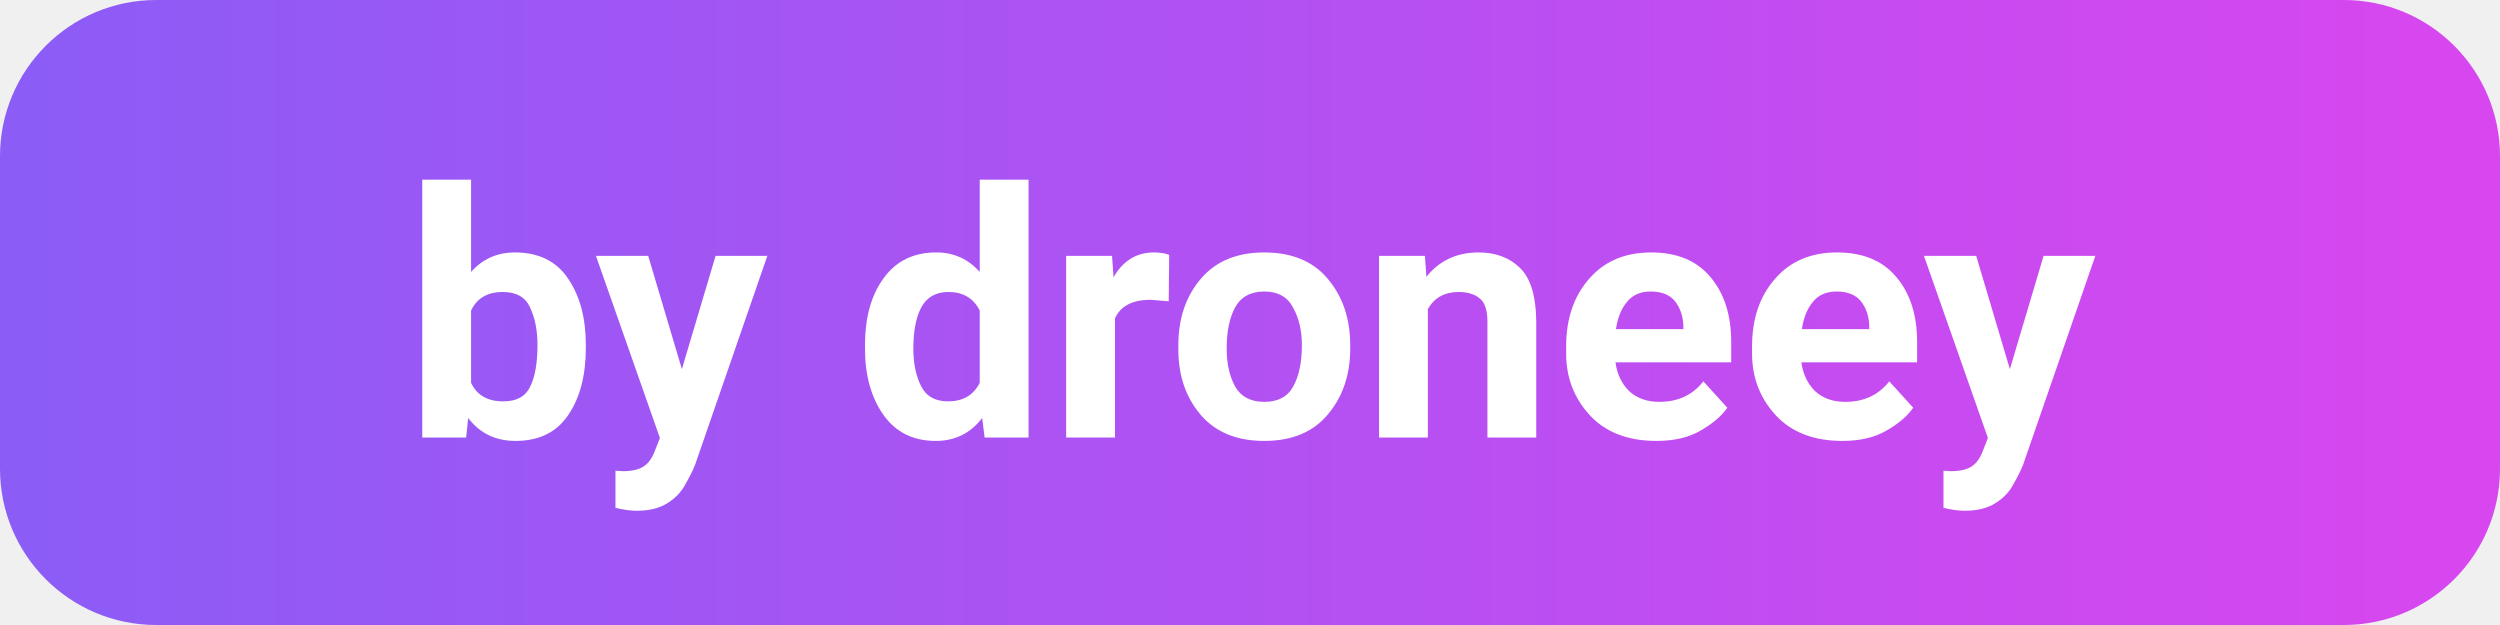
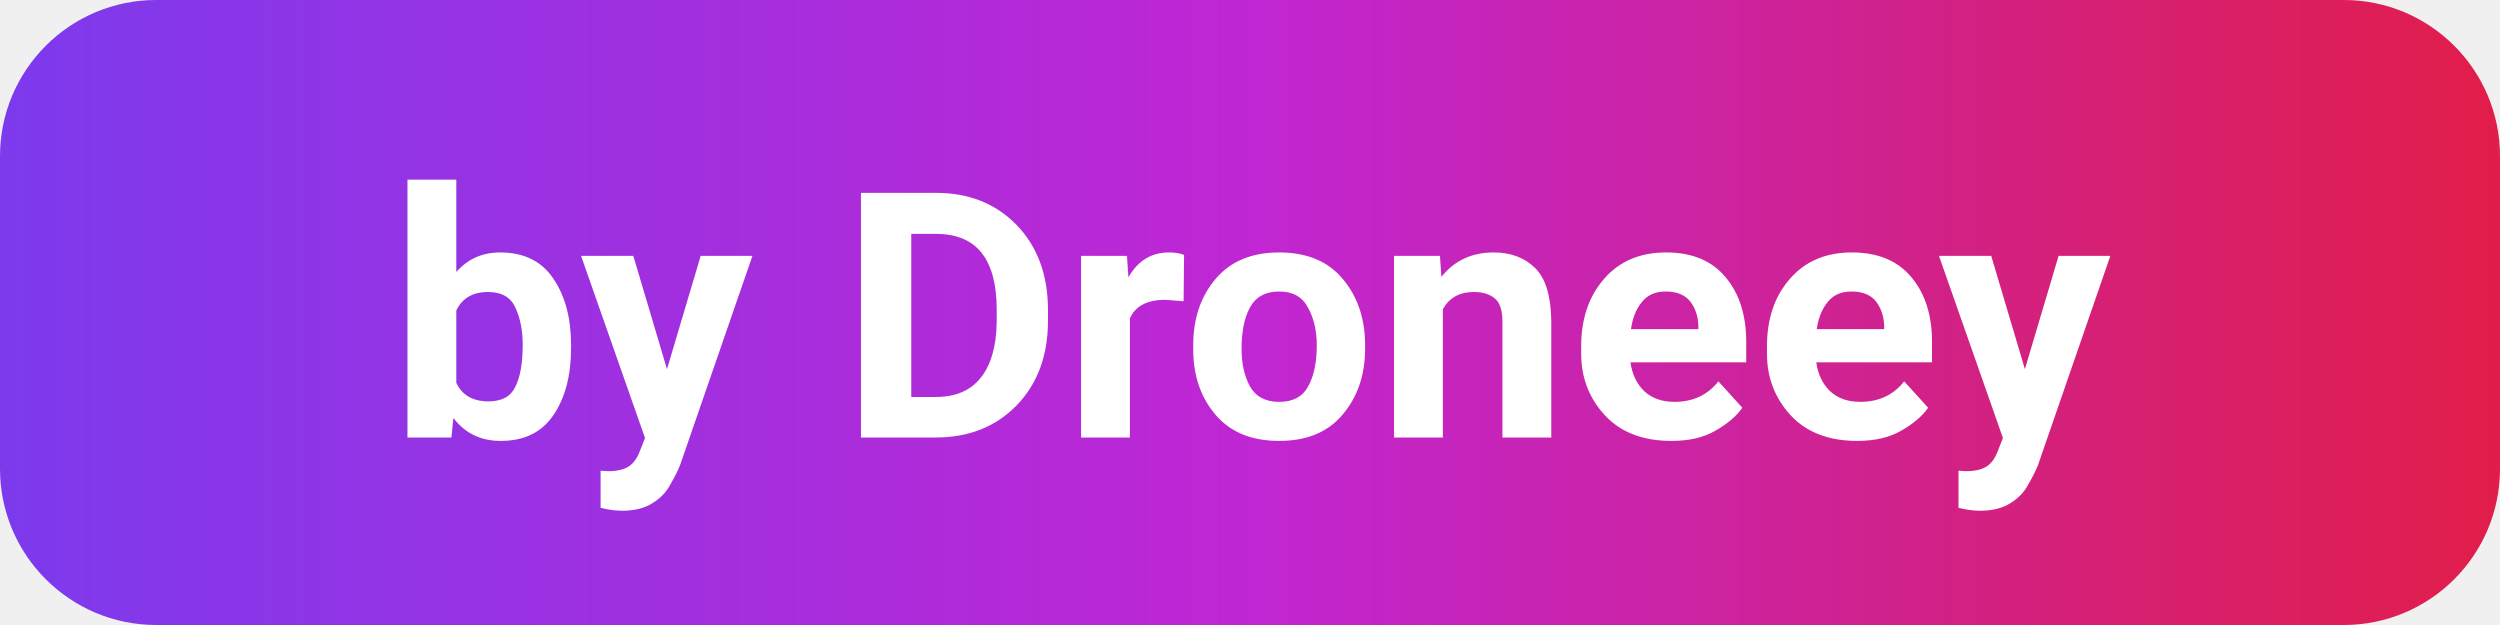
- <svg xmlns="http://www.w3.org/2000/svg" width="80" height="20" viewBox="0 0 80 20" role="img" aria-label="By droneey">
+ <svg xmlns="http://www.w3.org/2000/svg" width="80" height="20" viewBox="0 0 80 20" role="img" aria-label="By Droneey">
  <defs>
    <linearGradient id="accent" x1="0" y1="0" x2="1" y2="0">
-       <stop offset="0" stop-color="#8B5CF6" />
-       <stop offset="1" stop-color="#D946EF" />
+       <stop offset="0" stop-color="#7C3AED" />
+       <stop offset="0.5" stop-color="#C026D3" />
+       <stop offset="1" stop-color="#E11D48" />
    </linearGradient>
  </defs>
  <rect width="80" height="20" rx="5" fill="url(#accent)" />
-   <text x="40" y="14" fill="#FFFFFF" font-family="-apple-system, BlinkMacSystemFont, 'Segoe UI', Roboto, Helvetica, Arial, sans-serif" font-size="11" font-weight="600" text-anchor="middle">by droneey</text>
+   <text x="40" y="14" fill="#FFFFFF" font-family="-apple-system, BlinkMacSystemFont, 'Segoe UI', Roboto, Helvetica, Arial, sans-serif" font-size="11" font-weight="600" text-anchor="middle">by Droneey</text>
</svg>
